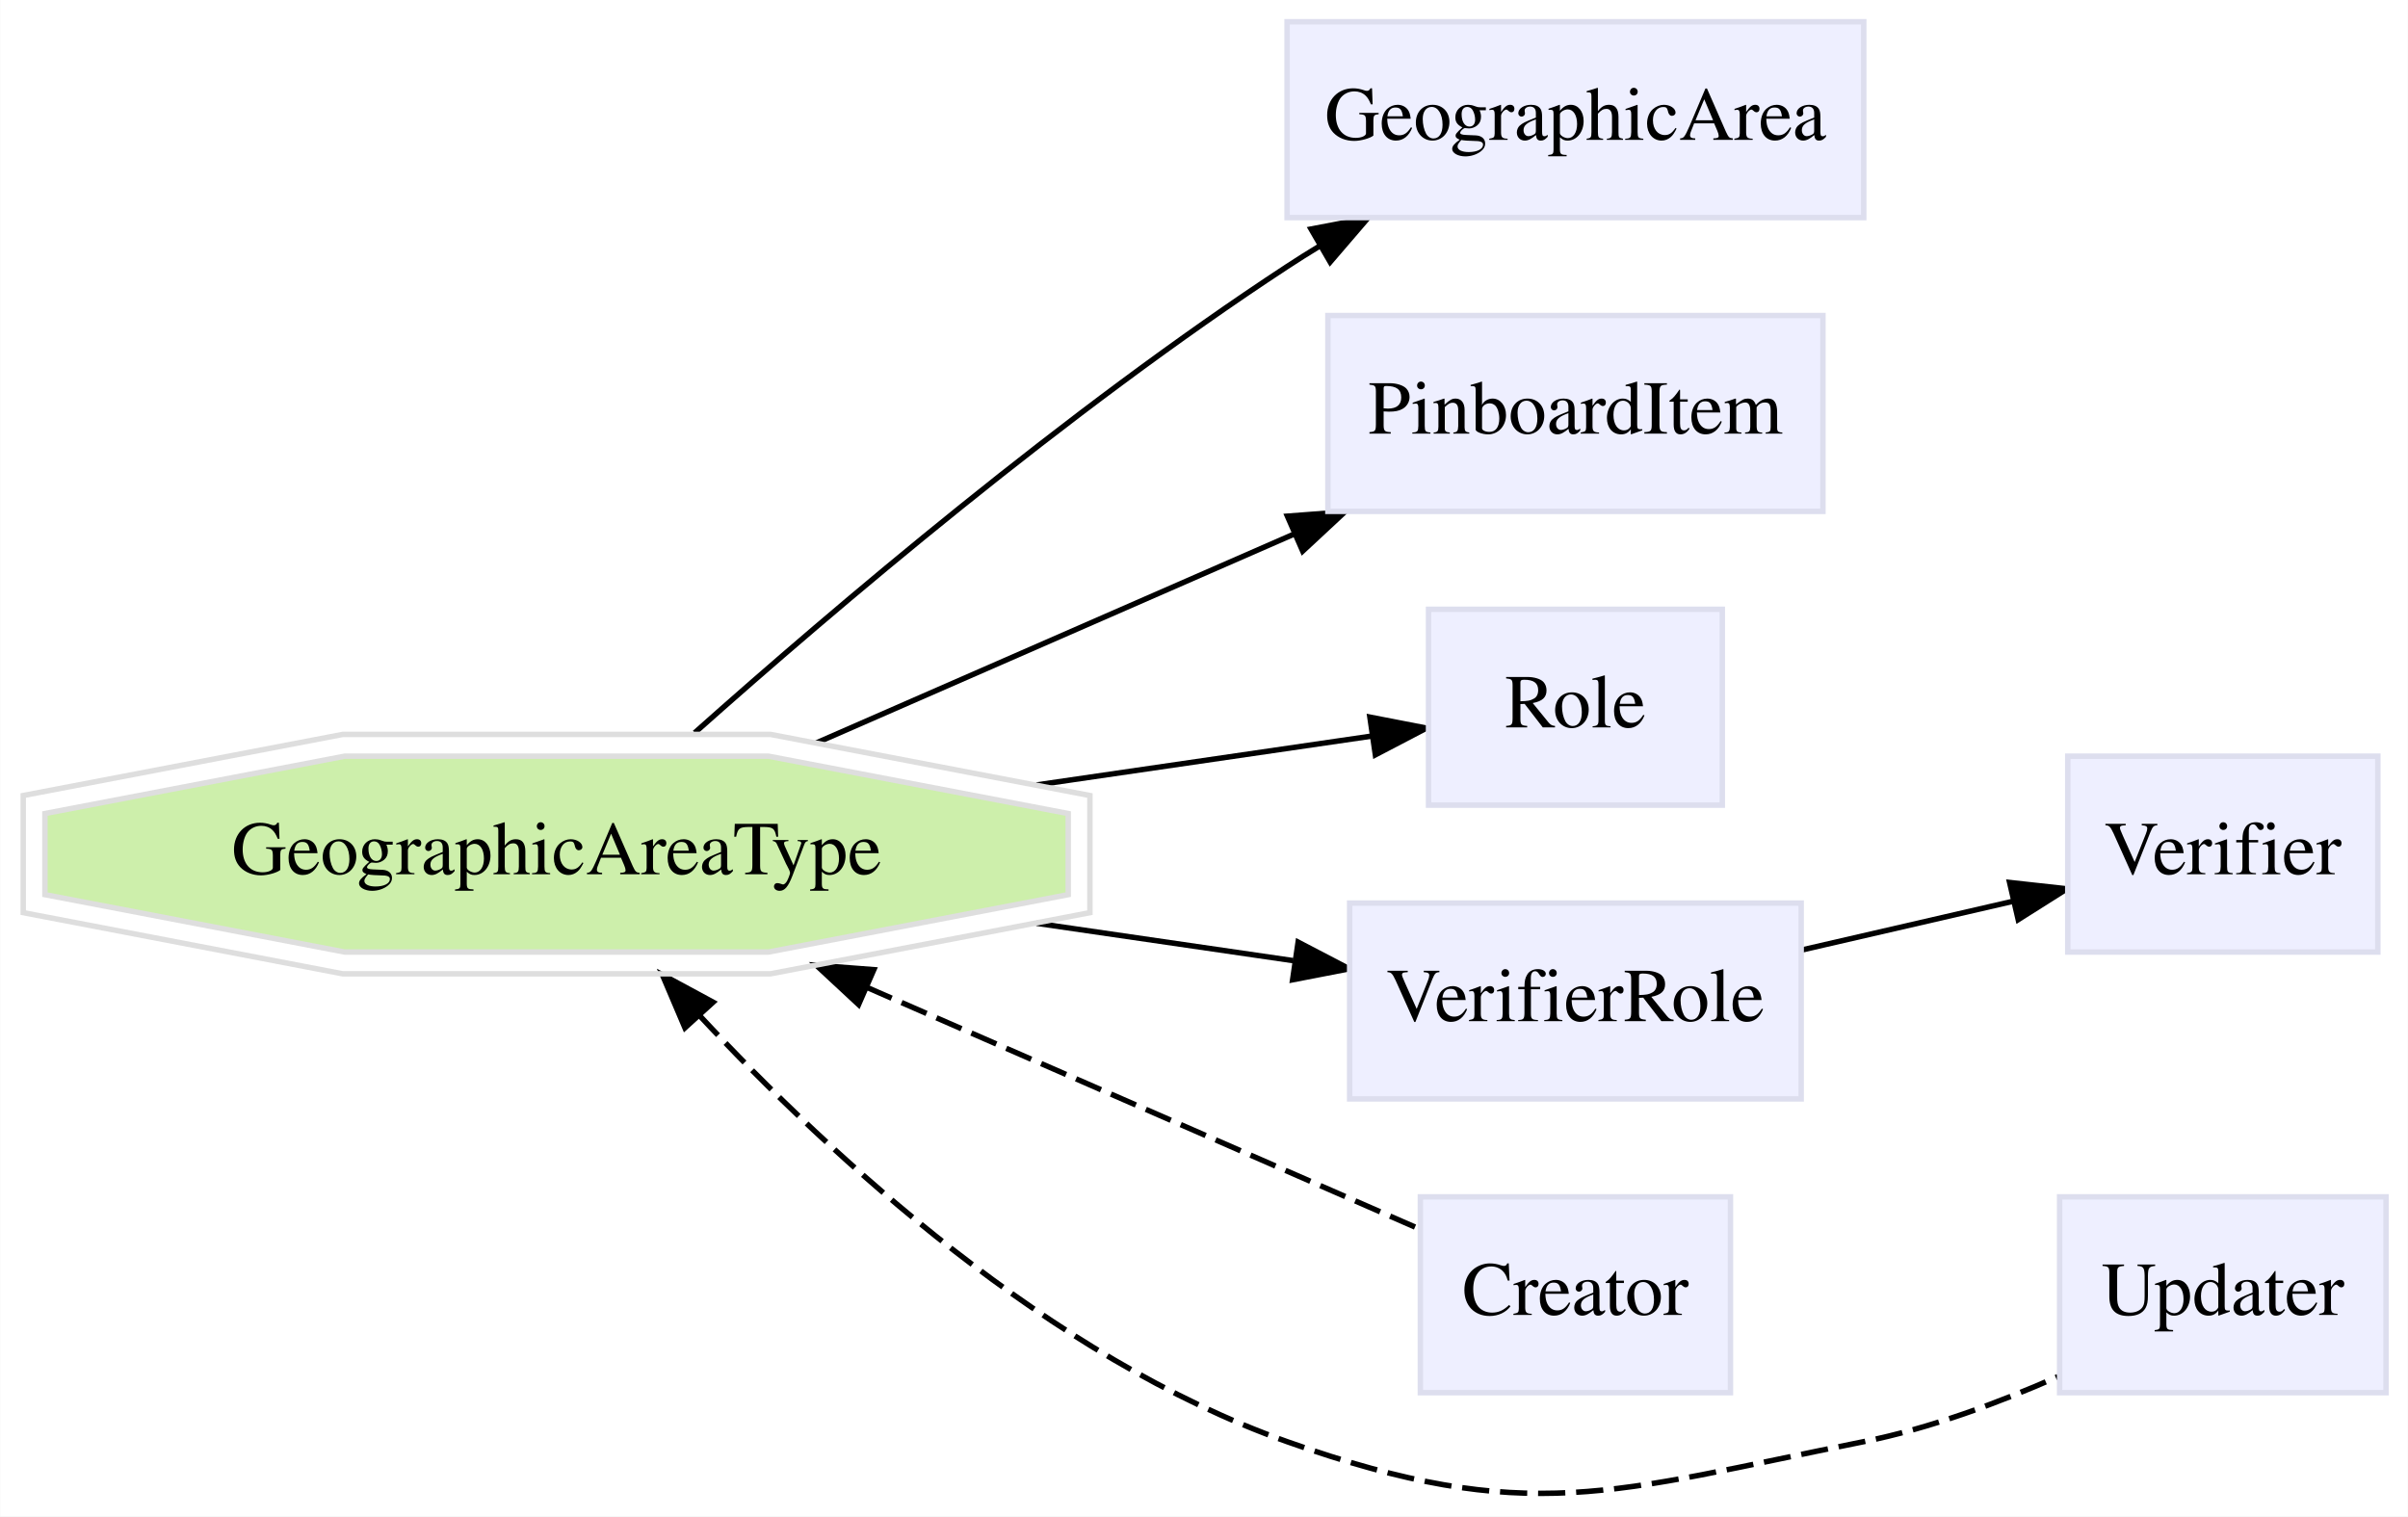
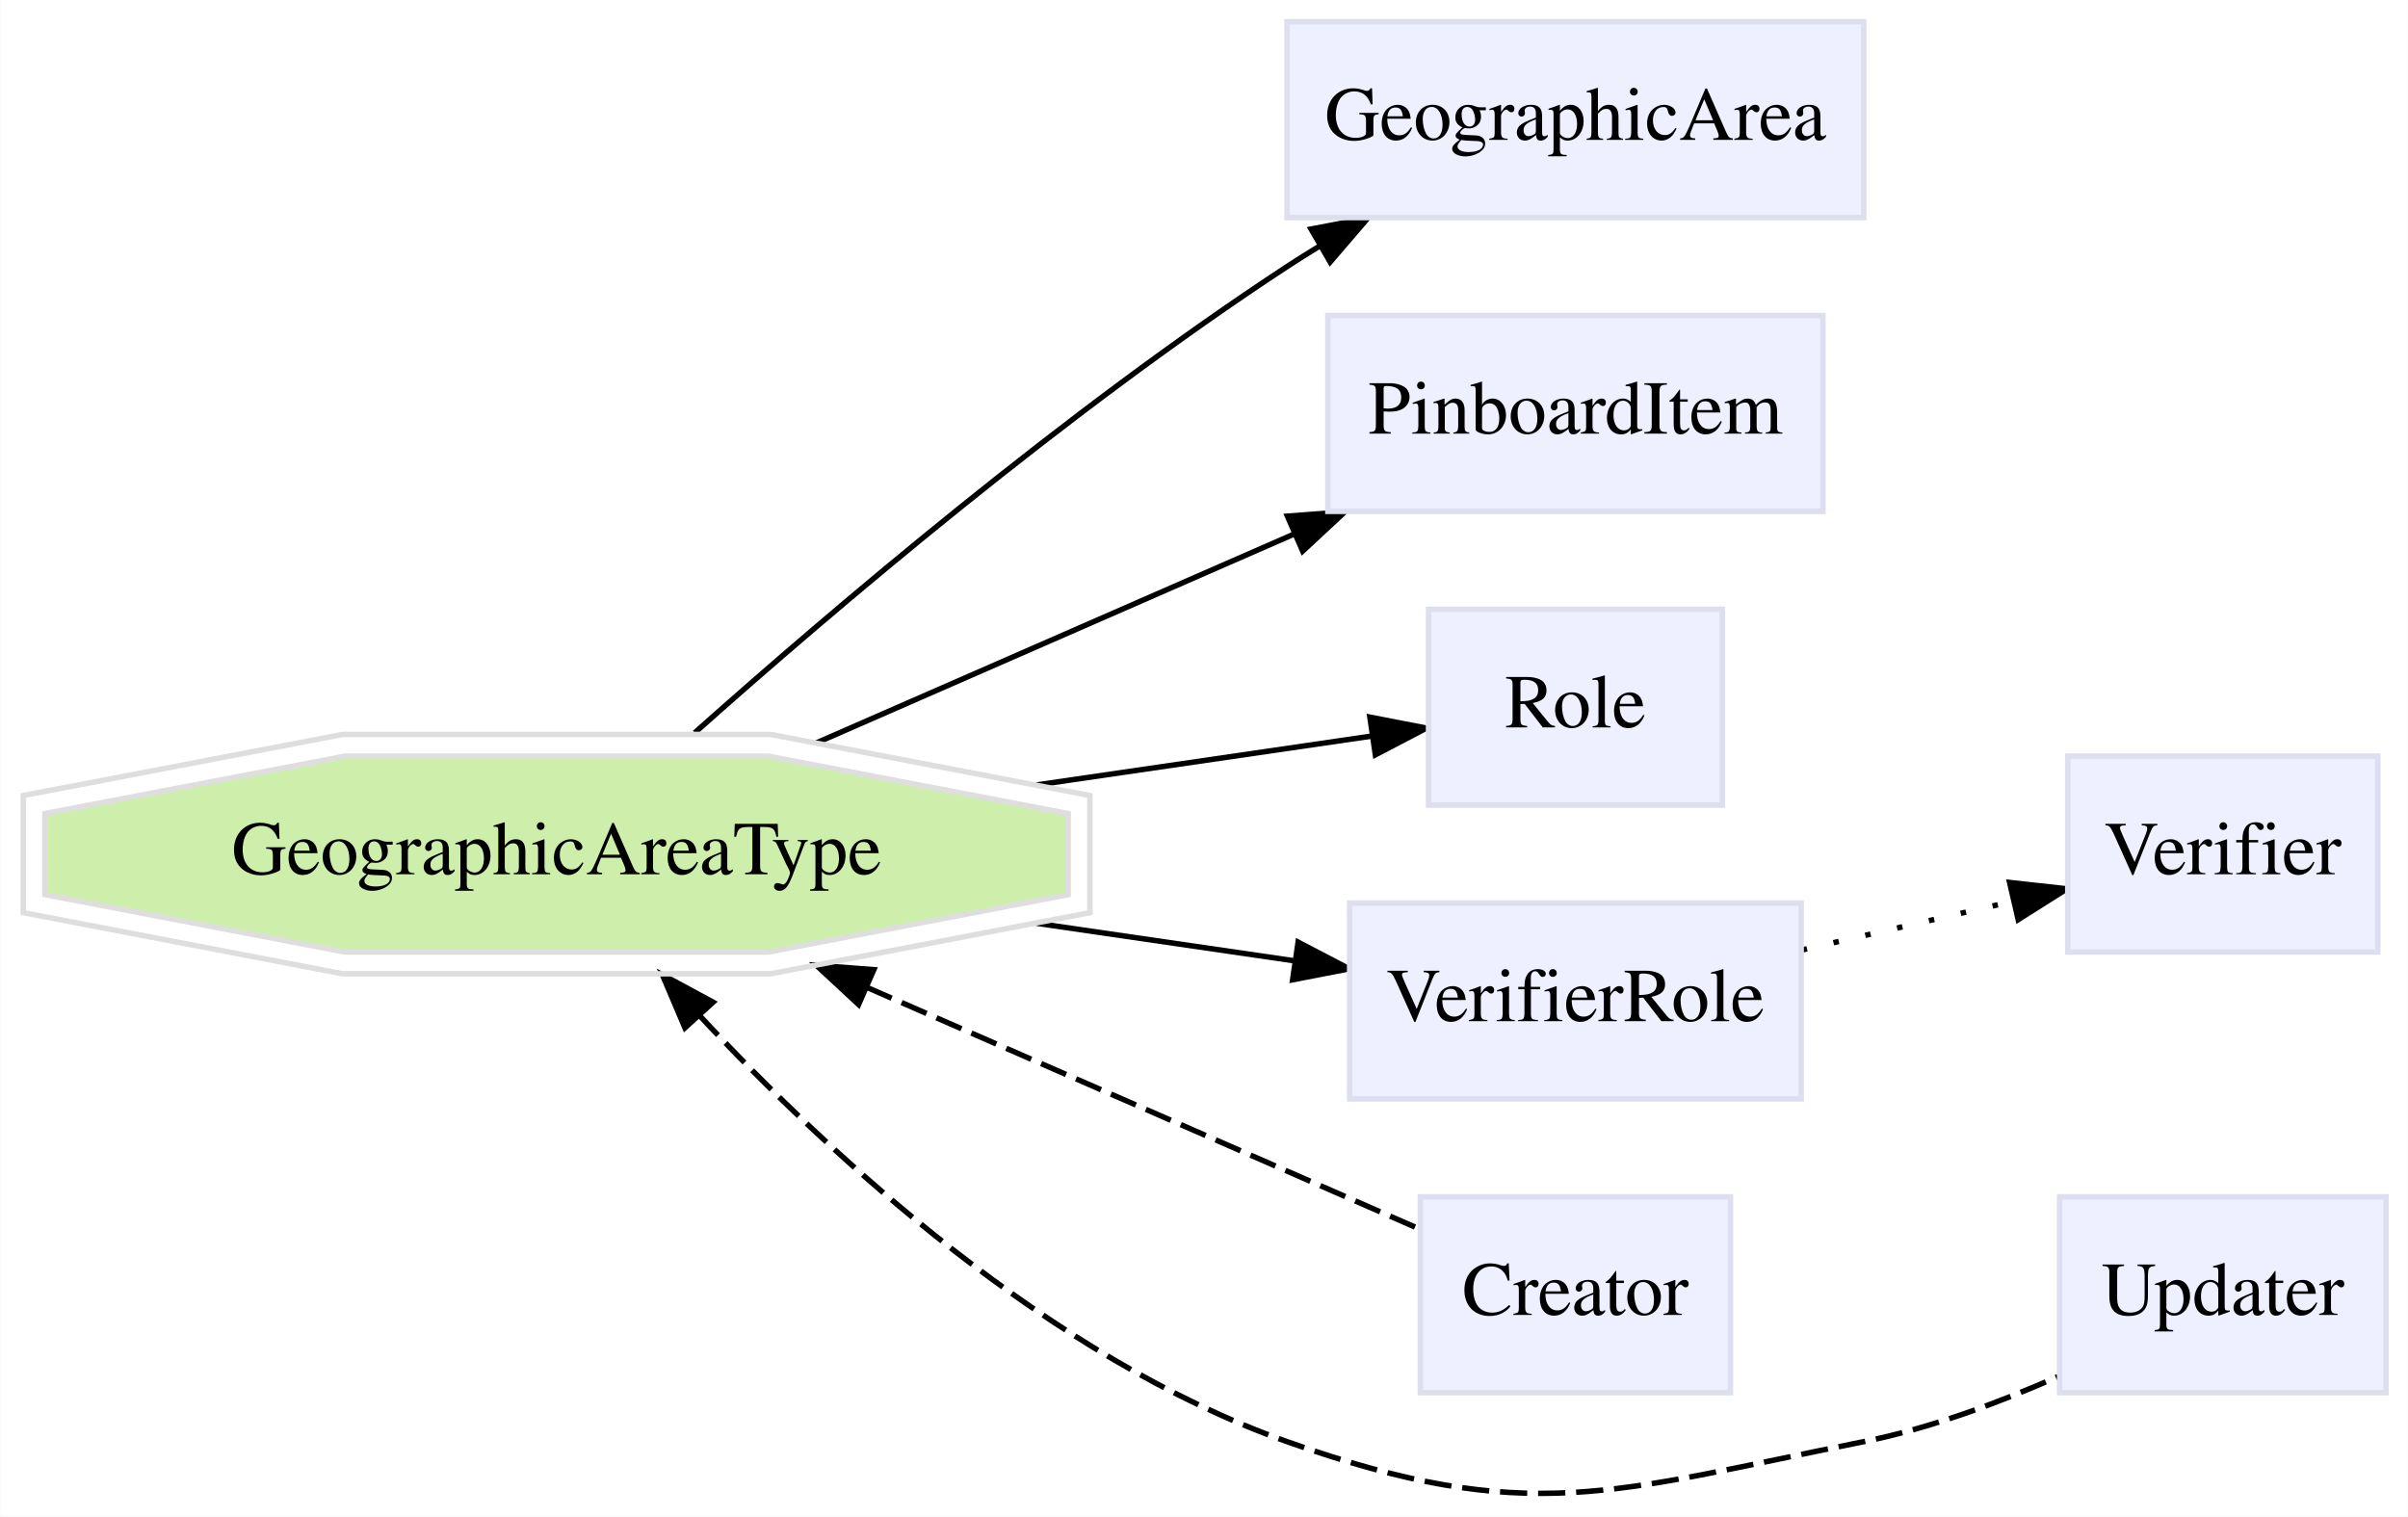
<svg xmlns="http://www.w3.org/2000/svg" xmlns:xlink="http://www.w3.org/1999/xlink" width="443pt" height="279pt" viewBox="0.00 0.00 442.54 278.76">
  <g id="graph0" class="graph" transform="scale(1 1) rotate(0) translate(4 274.76)">
    <polygon fill="white" stroke="transparent" points="-4,4 -4,-274.76 438.54,-274.76 438.54,4 -4,4" />
    <g id="edge1" class="edge">
      <path fill="none" stroke="black" d="M123.65,-140.06C149.53,-163.1 192.18,-199.32 232.54,-225.76 234.44,-227.01 236.4,-228.24 238.41,-229.46" />
      <polygon fill="black" stroke="black" points="236.95,-232.66 247.36,-234.64 240.46,-226.6 236.95,-232.66" />
    </g>
    <g id="edge2" class="edge">
      <path fill="none" stroke="black" d="M146.02,-138.2C172.77,-149.9 206.36,-164.58 233.76,-176.56" />
      <polygon fill="black" stroke="black" points="232.6,-179.88 243.17,-180.68 235.41,-173.46 232.6,-179.88" />
    </g>
    <g id="edge3" class="edge">
      <path fill="none" stroke="black" d="M186.48,-130.47C208.29,-133.65 230.5,-136.89 248.26,-139.48" />
      <polygon fill="black" stroke="black" points="247.76,-142.94 258.16,-140.92 248.77,-136.01 247.76,-142.94" />
    </g>
    <g id="edge4" class="edge">
      <path fill="none" stroke="black" d="M186.48,-105.05C202.64,-102.7 219.02,-100.31 233.65,-98.18" />
      <polygon fill="black" stroke="black" points="234.57,-101.58 243.96,-96.68 233.56,-94.66 234.57,-101.58" />
    </g>
    <g id="edge6" class="edge">
      <path fill="none" stroke="black" stroke-dasharray="5,2" d="M155.27,-93.28C188.85,-78.6 230.08,-60.57 256.81,-48.88" />
      <polygon fill="black" stroke="black" points="153.78,-90.11 146.02,-97.32 156.58,-96.52 153.78,-90.11" />
    </g>
    <g id="edge7" class="edge">
      <path fill="none" stroke="black" stroke-dasharray="5,2" d="M124.51,-88.12C149.02,-61.82 188.85,-25.24 232.54,-9.76 276.94,5.97 292.33,-0.55 338.54,-9.76 350.64,-12.18 363.31,-16.89 374.22,-21.71" />
      <polygon fill="black" stroke="black" points="121.86,-85.83 117.71,-95.58 127.04,-90.54 121.86,-85.83" />
    </g>
    <g id="edge5" class="edge">
-       <path fill="none" stroke="black" d="M327.13,-100.13C339.71,-103.03 353.51,-106.22 365.89,-109.07" />
+       <path fill="none" stroke="black" stroke-dasharray="1,5" d="M327.13,-100.13C339.71,-103.03 353.51,-106.22 365.89,-109.07" />
      <polygon fill="black" stroke="black" points="365.35,-112.54 375.89,-111.38 366.93,-105.72 365.35,-112.54" />
    </g>
    <g id="node1" class="node">
      <g id="a_node1">
        <a xlink:href="/develop/Data/models.html#geographic-area-type" xlink:title="GeographicAreaType" target="_top">
          <polygon fill="#cdefab" stroke="#dedede" points="192.31,-110.31 192.31,-125.22 137.22,-135.76 59.31,-135.76 4.22,-125.22 4.22,-110.31 59.31,-99.76 137.22,-99.76 192.31,-110.31" />
          <polygon fill="none" stroke="#dedede" points="196.3,-107 196.3,-128.53 137.6,-139.76 58.94,-139.76 0.23,-128.53 0.23,-107 58.94,-95.76 137.6,-95.76 196.3,-107" />
          <text text-anchor="middle" x="98.27" y="-114.06" font-family="Times,serif" font-size="14.00">GeographicAreaType</text>
        </a>
      </g>
    </g>
    <g id="node2" class="node">
      <g id="a_node2">
        <a xlink:href="/develop/Data/models.html#geographic-area" xlink:title="GeographicArea" target="_top">
          <polygon fill="#eeefff" stroke="#dddeee" points="338.54,-270.76 232.54,-270.76 232.54,-234.76 338.54,-234.76 338.54,-270.76" />
          <text text-anchor="middle" x="285.54" y="-249.06" font-family="Times,serif" font-size="14.00">GeographicArea</text>
        </a>
      </g>
    </g>
    <g id="node3" class="node">
      <g id="a_node3">
        <a xlink:href="/develop/Data/models.html#pinboard-item" xlink:title="PinboardItem" target="_top">
          <polygon fill="#eeefff" stroke="#dddeee" points="331.04,-216.76 240.04,-216.76 240.04,-180.76 331.04,-180.76 331.04,-216.76" />
          <text text-anchor="middle" x="285.54" y="-195.06" font-family="Times,serif" font-size="14.00">PinboardItem</text>
        </a>
      </g>
    </g>
    <g id="node4" class="node">
      <g id="a_node4">
        <a xlink:href="/develop/Data/models.html#role" xlink:title="Role" target="_top">
          <polygon fill="#eeefff" stroke="#dddeee" points="312.54,-162.76 258.54,-162.76 258.54,-126.76 312.54,-126.76 312.54,-162.76" />
          <text text-anchor="middle" x="285.54" y="-141.06" font-family="Times,serif" font-size="14.00">Role</text>
        </a>
      </g>
    </g>
    <g id="node5" class="node">
      <g id="a_node5">
        <a xlink:href="/develop/Data/models.html#verifier-role" xlink:title="VerifierRole" target="_top">
          <polygon fill="#eeefff" stroke="#dddeee" points="327.04,-108.76 244.04,-108.76 244.04,-72.76 327.04,-72.76 327.04,-108.76" />
          <text text-anchor="middle" x="285.54" y="-87.06" font-family="Times,serif" font-size="14.00">VerifierRole</text>
        </a>
      </g>
    </g>
    <g id="node6" class="node">
      <g id="a_node6">
        <a xlink:href="/develop/Data/models.html#verifier" xlink:title="Verifier" target="_top">
          <polygon fill="#eeefff" stroke="#dddeee" points="433.04,-135.76 376.04,-135.76 376.04,-99.76 433.04,-99.76 433.04,-135.76" />
          <text text-anchor="middle" x="404.54" y="-114.06" font-family="Times,serif" font-size="14.00">Verifier</text>
        </a>
      </g>
    </g>
    <g id="node7" class="node">
      <g id="a_node7">
        <a xlink:href="/develop/Data/models.html#creator" xlink:title="Creator" target="_top">
          <polygon fill="#eeefff" stroke="#dddeee" points="314.04,-54.76 257.04,-54.76 257.04,-18.76 314.04,-18.76 314.04,-54.76" />
          <text text-anchor="middle" x="285.54" y="-33.06" font-family="Times,serif" font-size="14.00">Creator</text>
        </a>
      </g>
    </g>
    <g id="node8" class="node">
      <g id="a_node8">
        <a xlink:href="/develop/Data/models.html#updater" xlink:title="Updater" target="_top">
          <polygon fill="#eeefff" stroke="#dddeee" points="434.54,-54.76 374.54,-54.76 374.54,-18.76 434.54,-18.76 434.54,-54.76" />
          <text text-anchor="middle" x="404.54" y="-33.06" font-family="Times,serif" font-size="14.00">Updater</text>
        </a>
      </g>
    </g>
  </g>
</svg>
